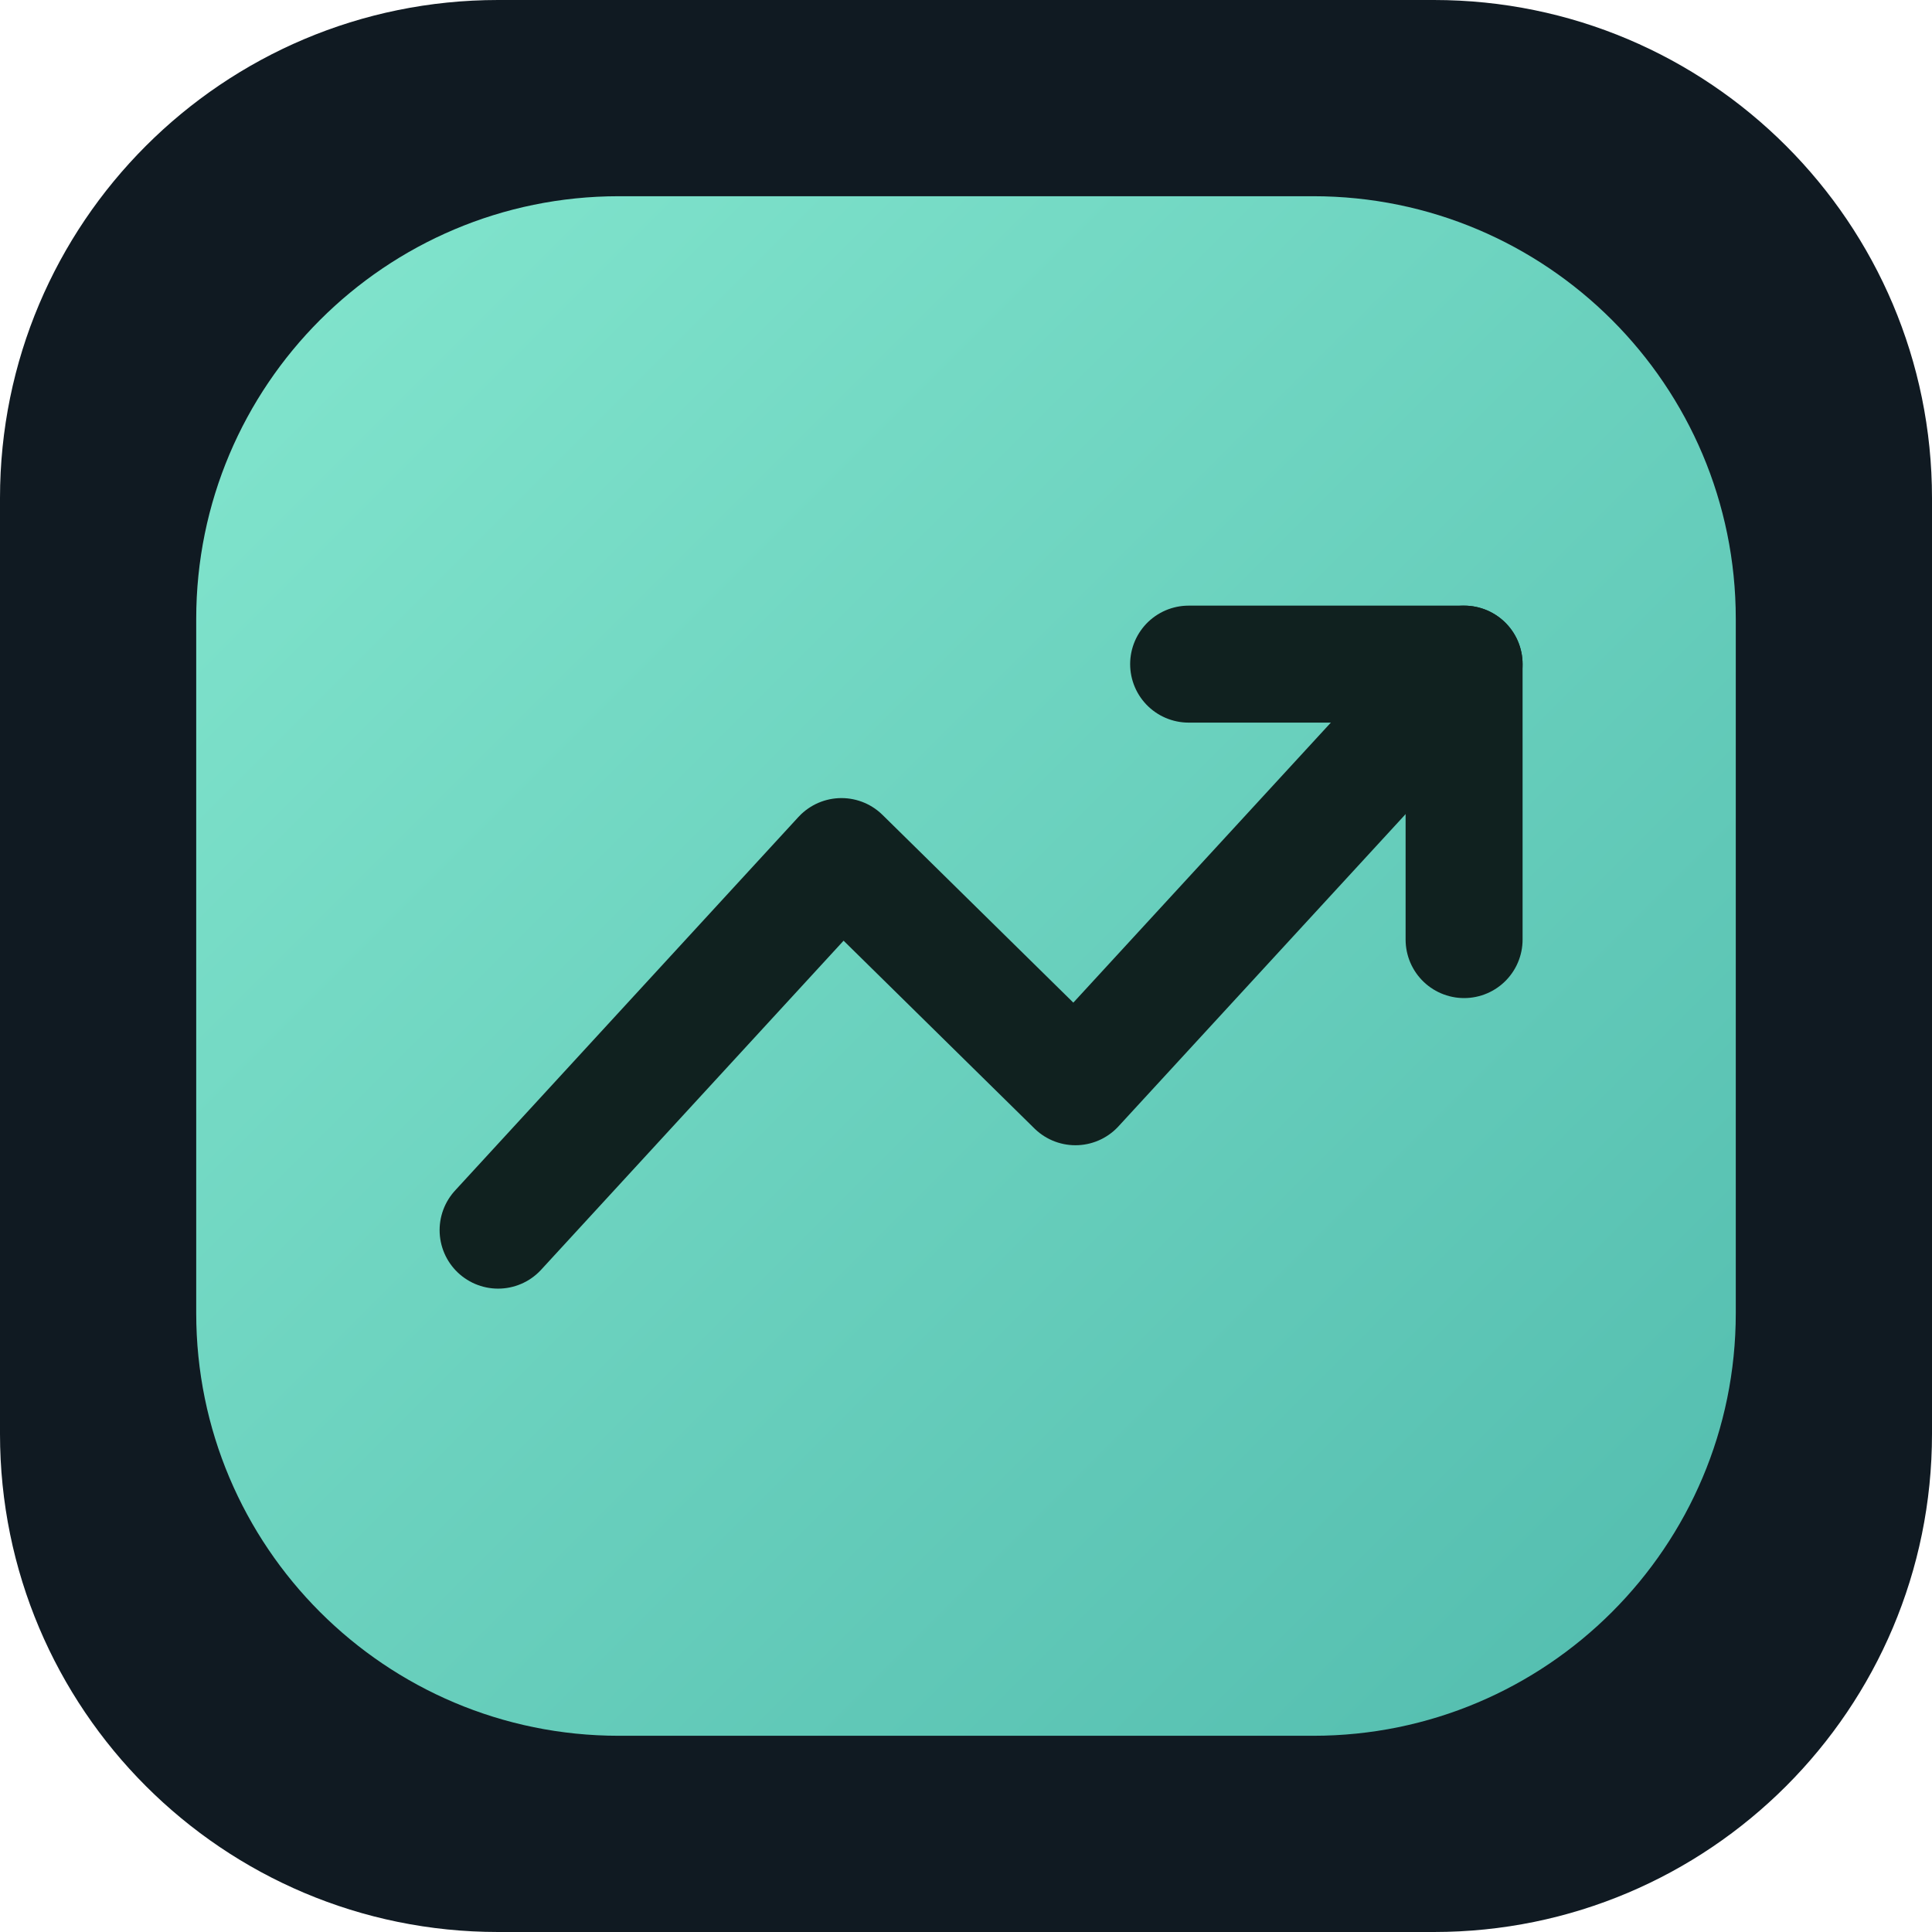
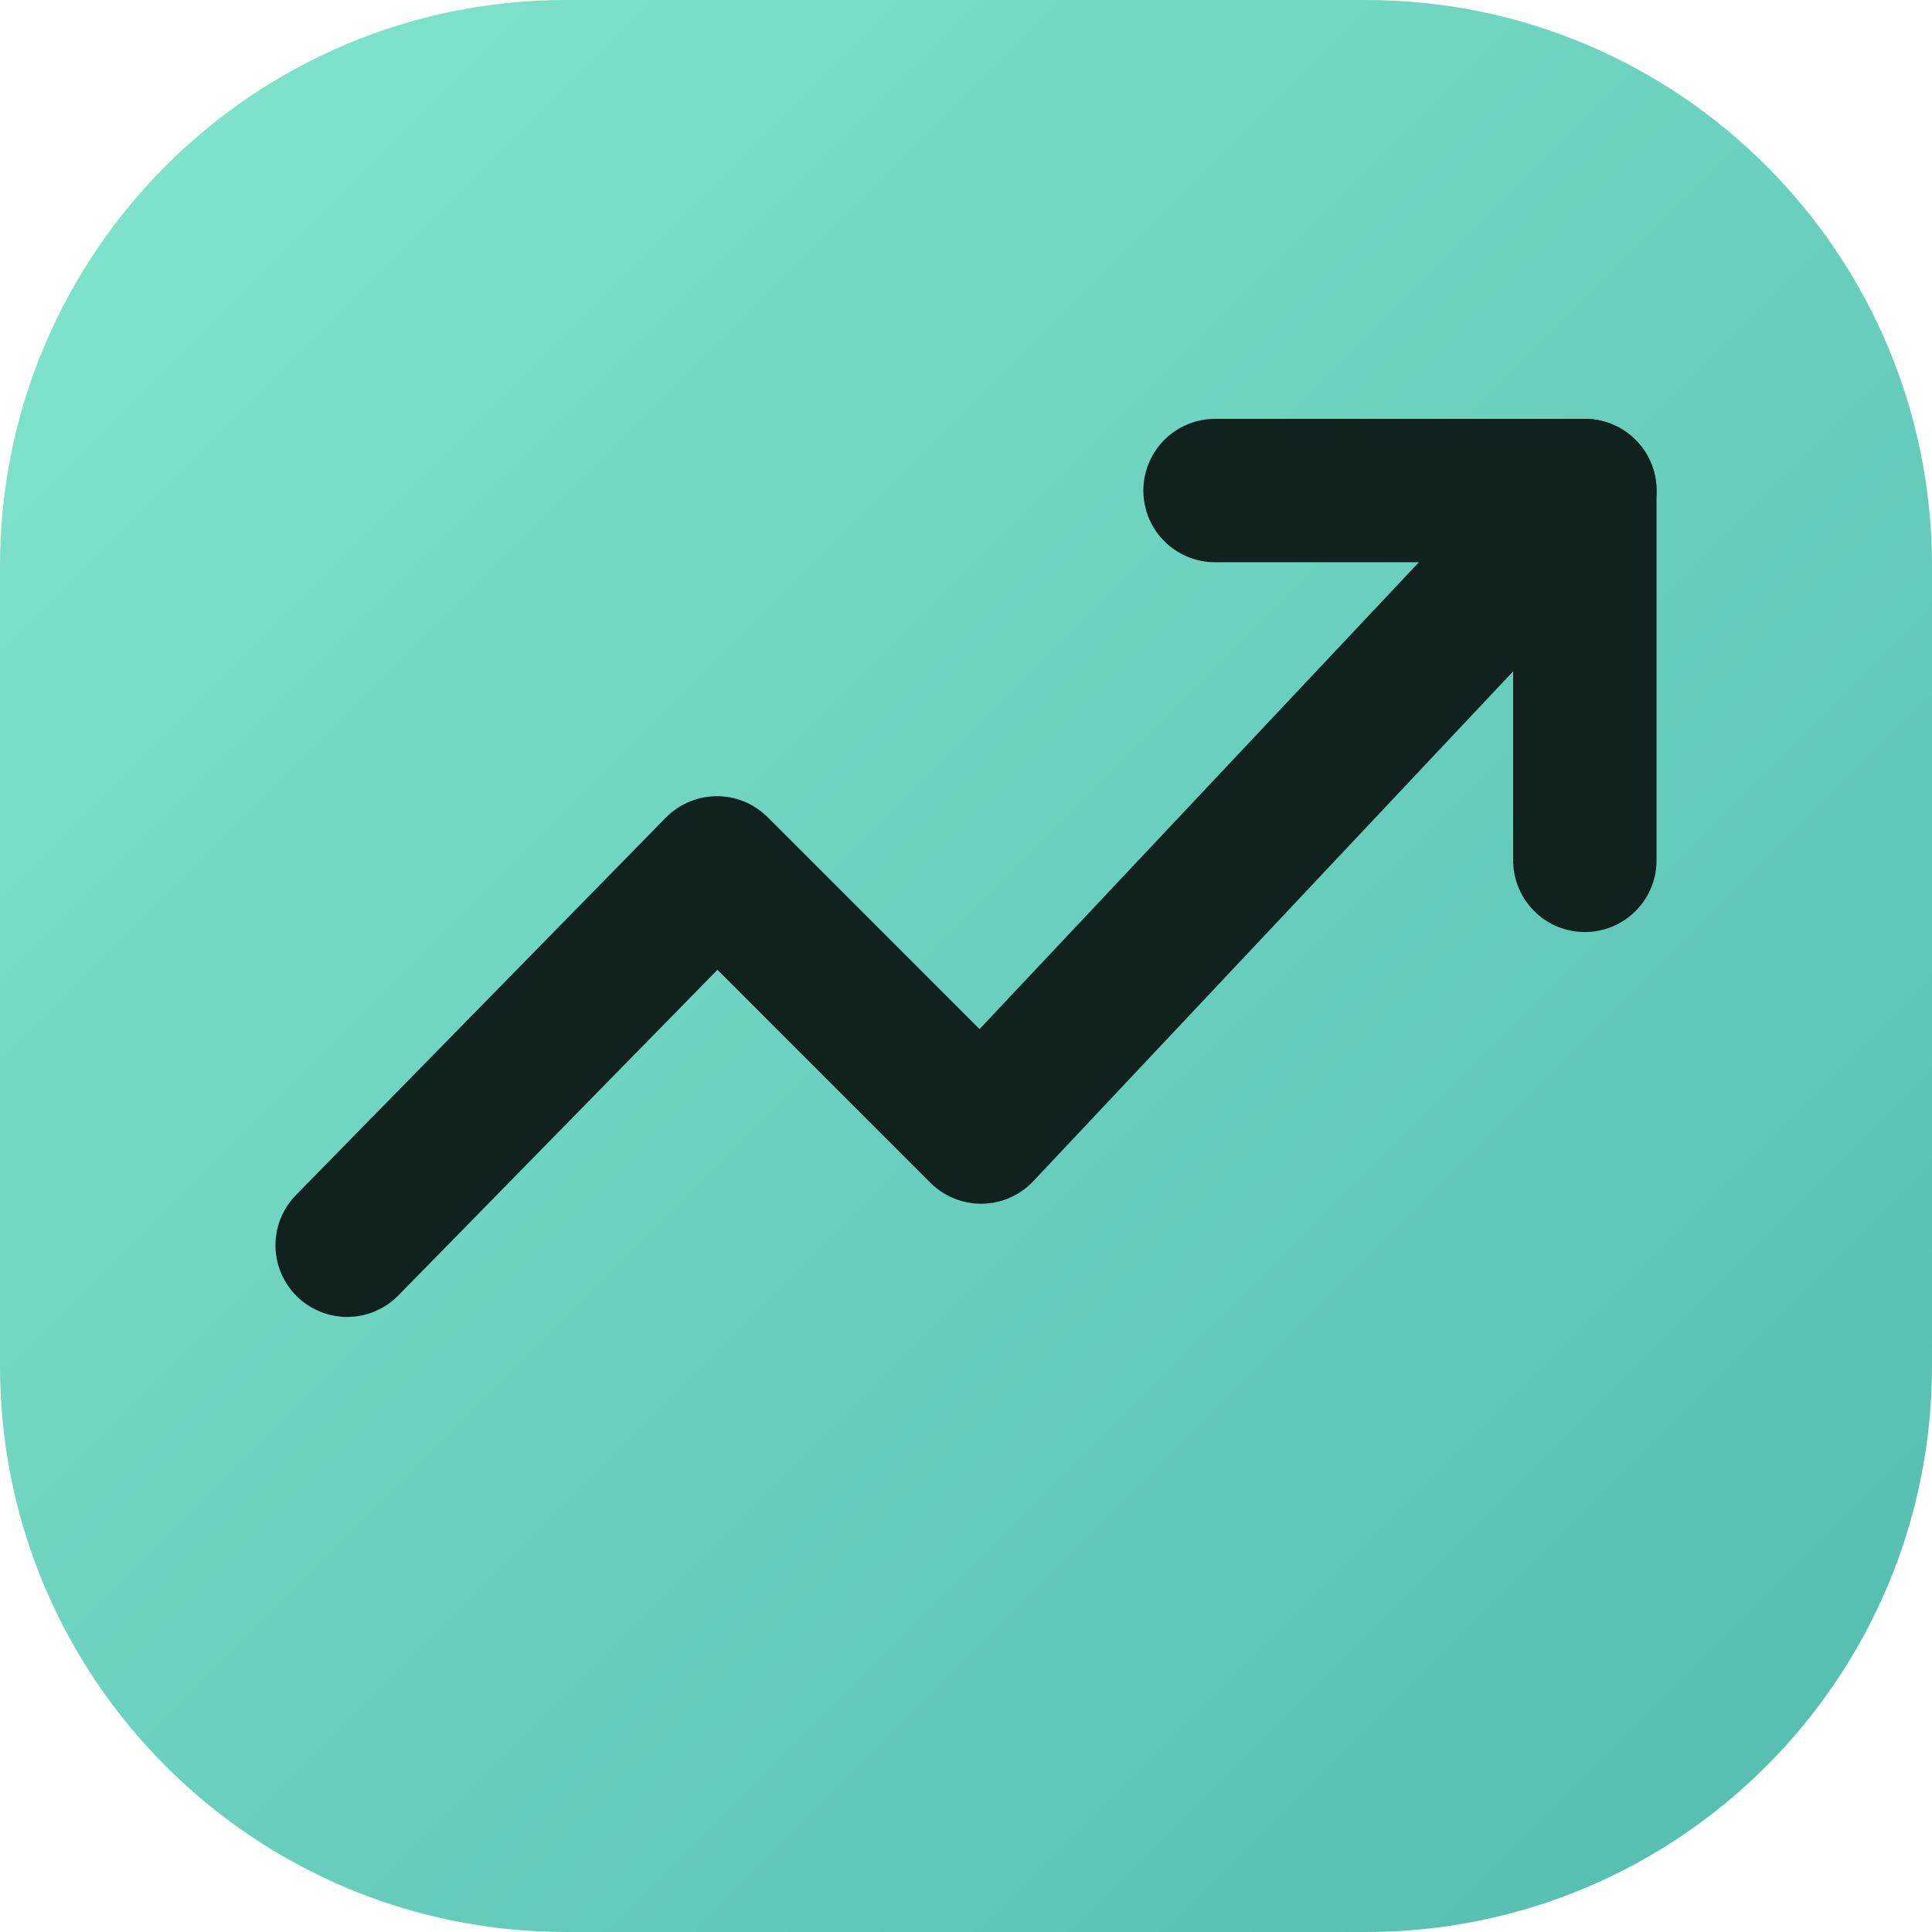
<svg xmlns="http://www.w3.org/2000/svg" viewBox="0 0 512 512">
  <defs>
    <linearGradient id="g" x1="0" y1="0" x2="1" y2="1">
      <stop stop-color="#83e6ce" />
      <stop offset="1" stop-color="#52bcae" />
    </linearGradient>
  </defs>
-   <rect width="512" height="512" rx="132" fill="#101a22" />
-   <rect x="52" y="52" width="408" height="408" rx="112" fill="url(#g)" />
-   <path d="m132 326 91-99 62 61 103-112" fill="none" stroke="#10211f" stroke-width="31" stroke-linecap="round" stroke-linejoin="round" />
-   <path d="M315 176h73v73" fill="none" stroke="#10211f" stroke-width="31" stroke-linecap="round" stroke-linejoin="round" />
+   <rect width="512" height="512" rx="150" fill="url(#g)" />
+   <path d="M92 330 190 230l70 70 160-170" fill="none" stroke="#10211f" stroke-width="38" stroke-linecap="round" stroke-linejoin="round" />
+   <path d="M322 130h98v98" fill="none" stroke="#10211f" stroke-width="38" stroke-linecap="round" stroke-linejoin="round" />
</svg>
